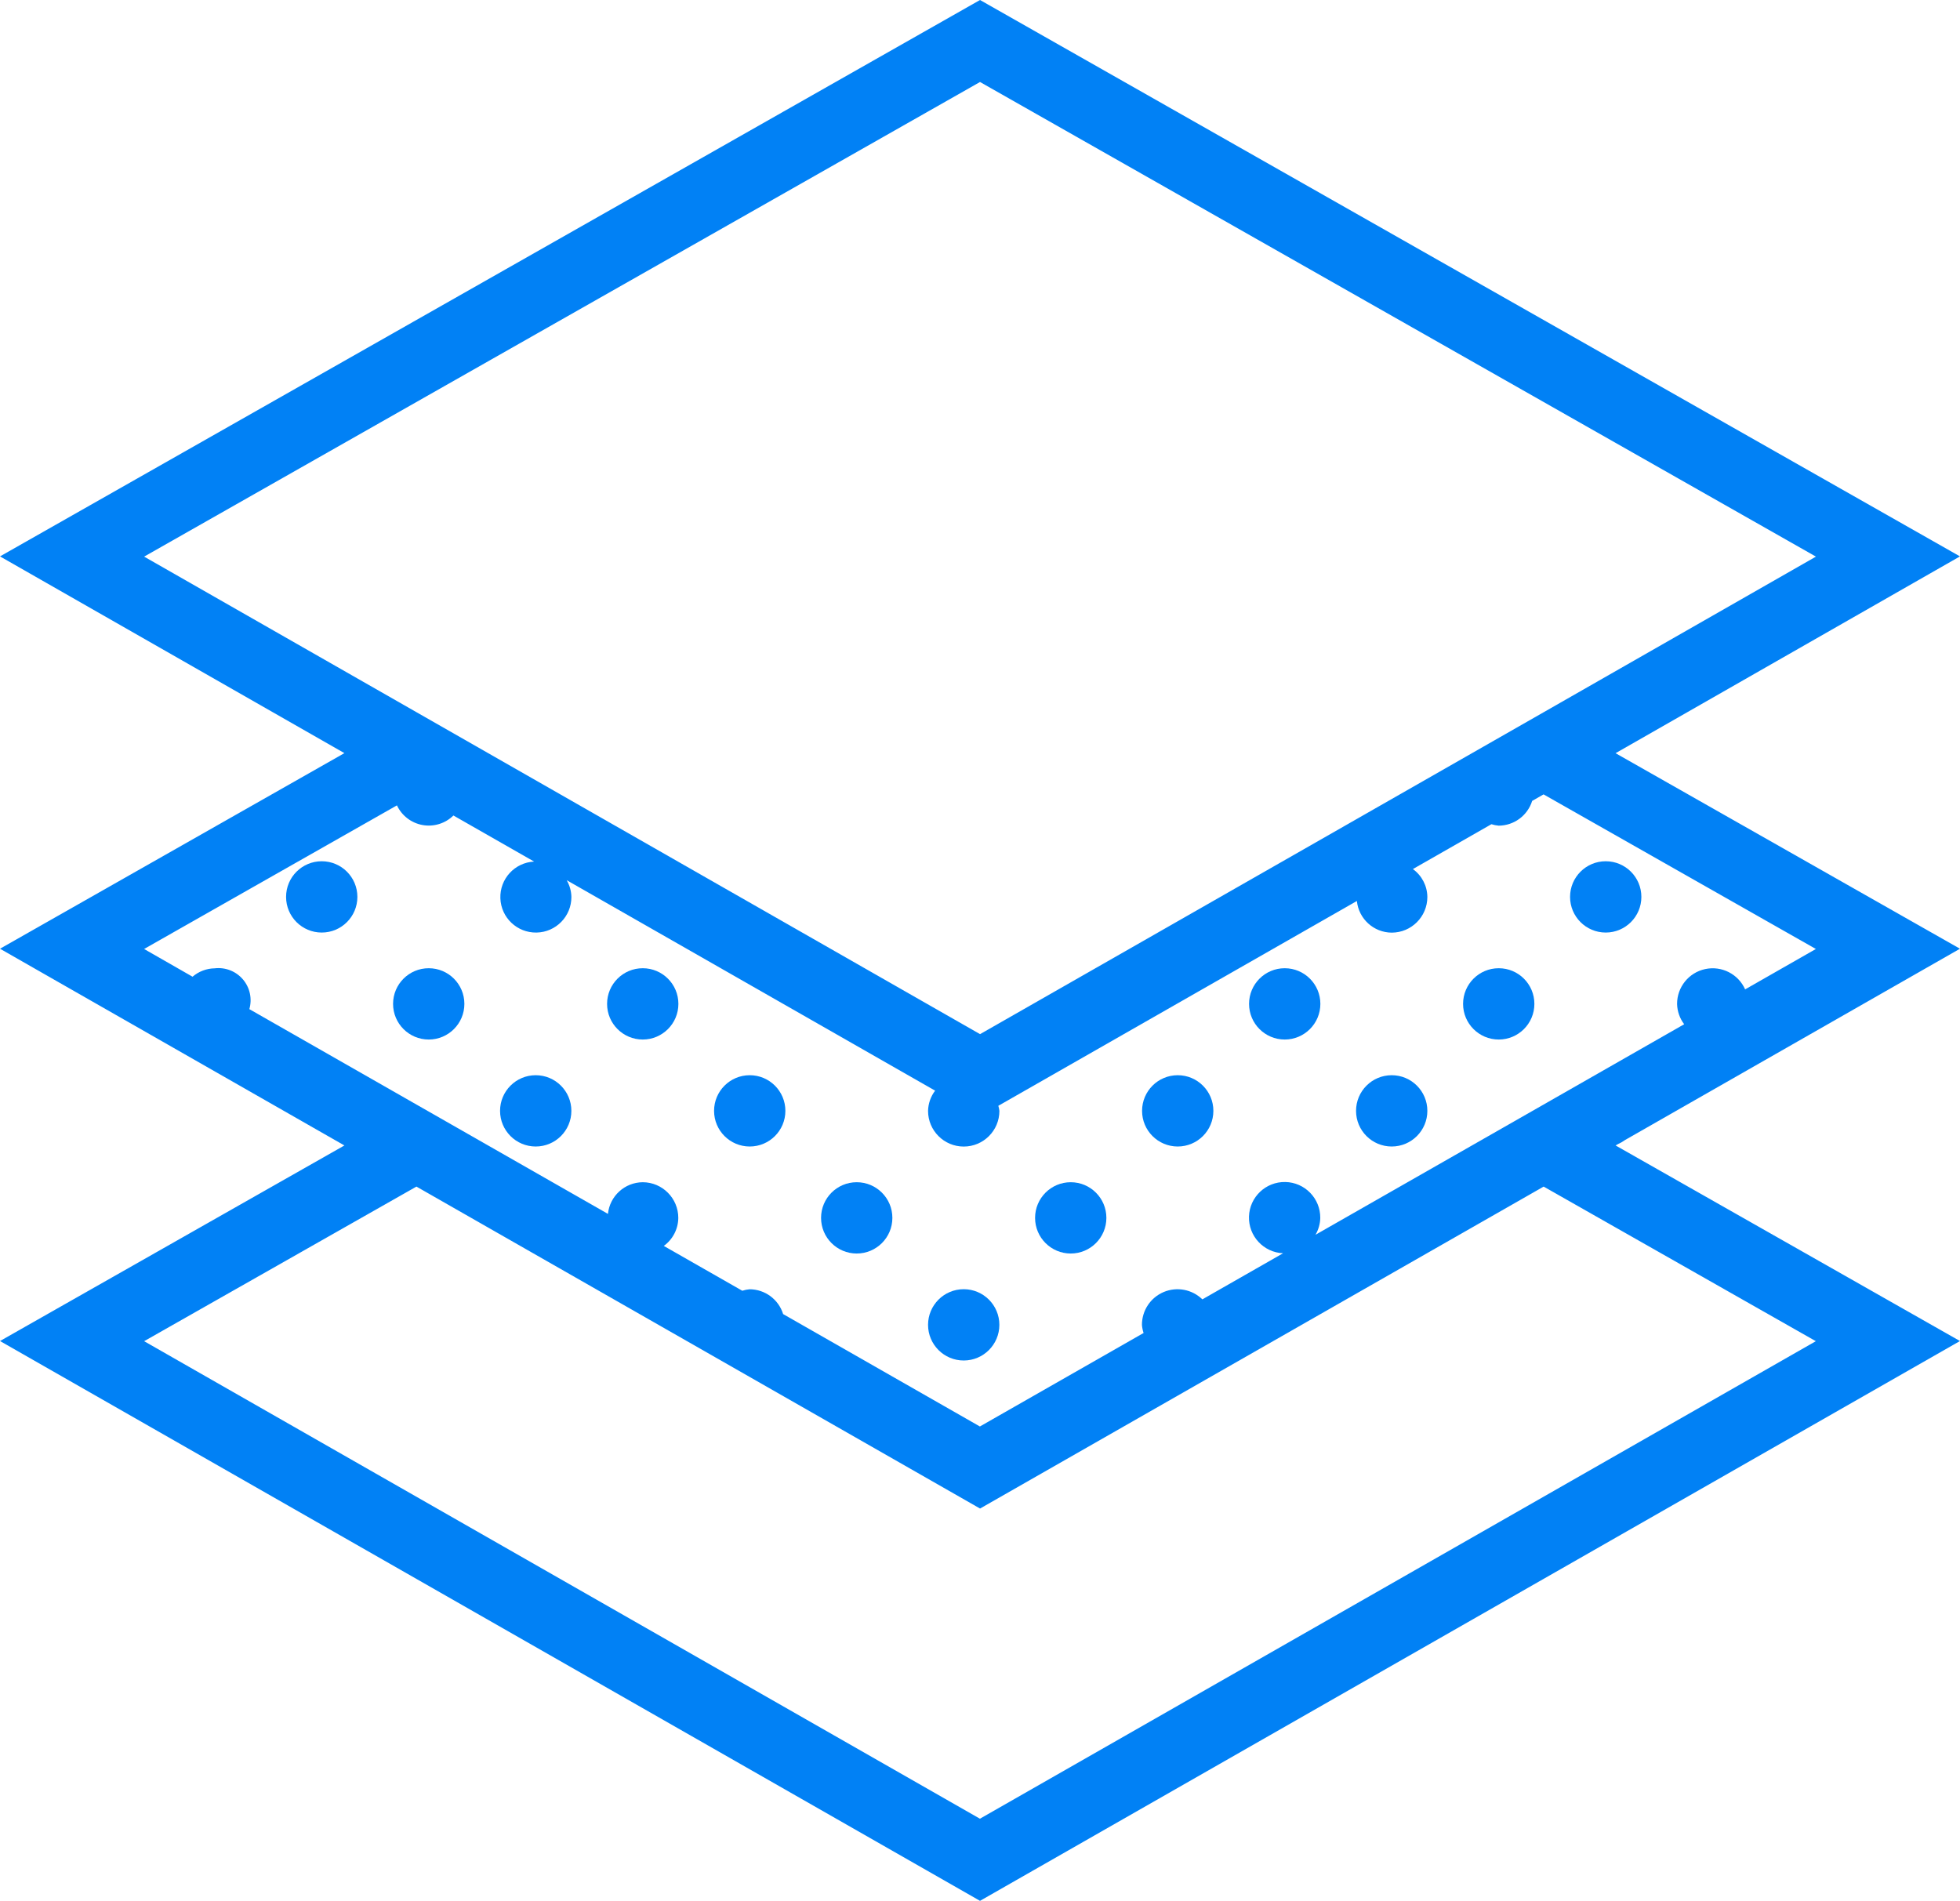
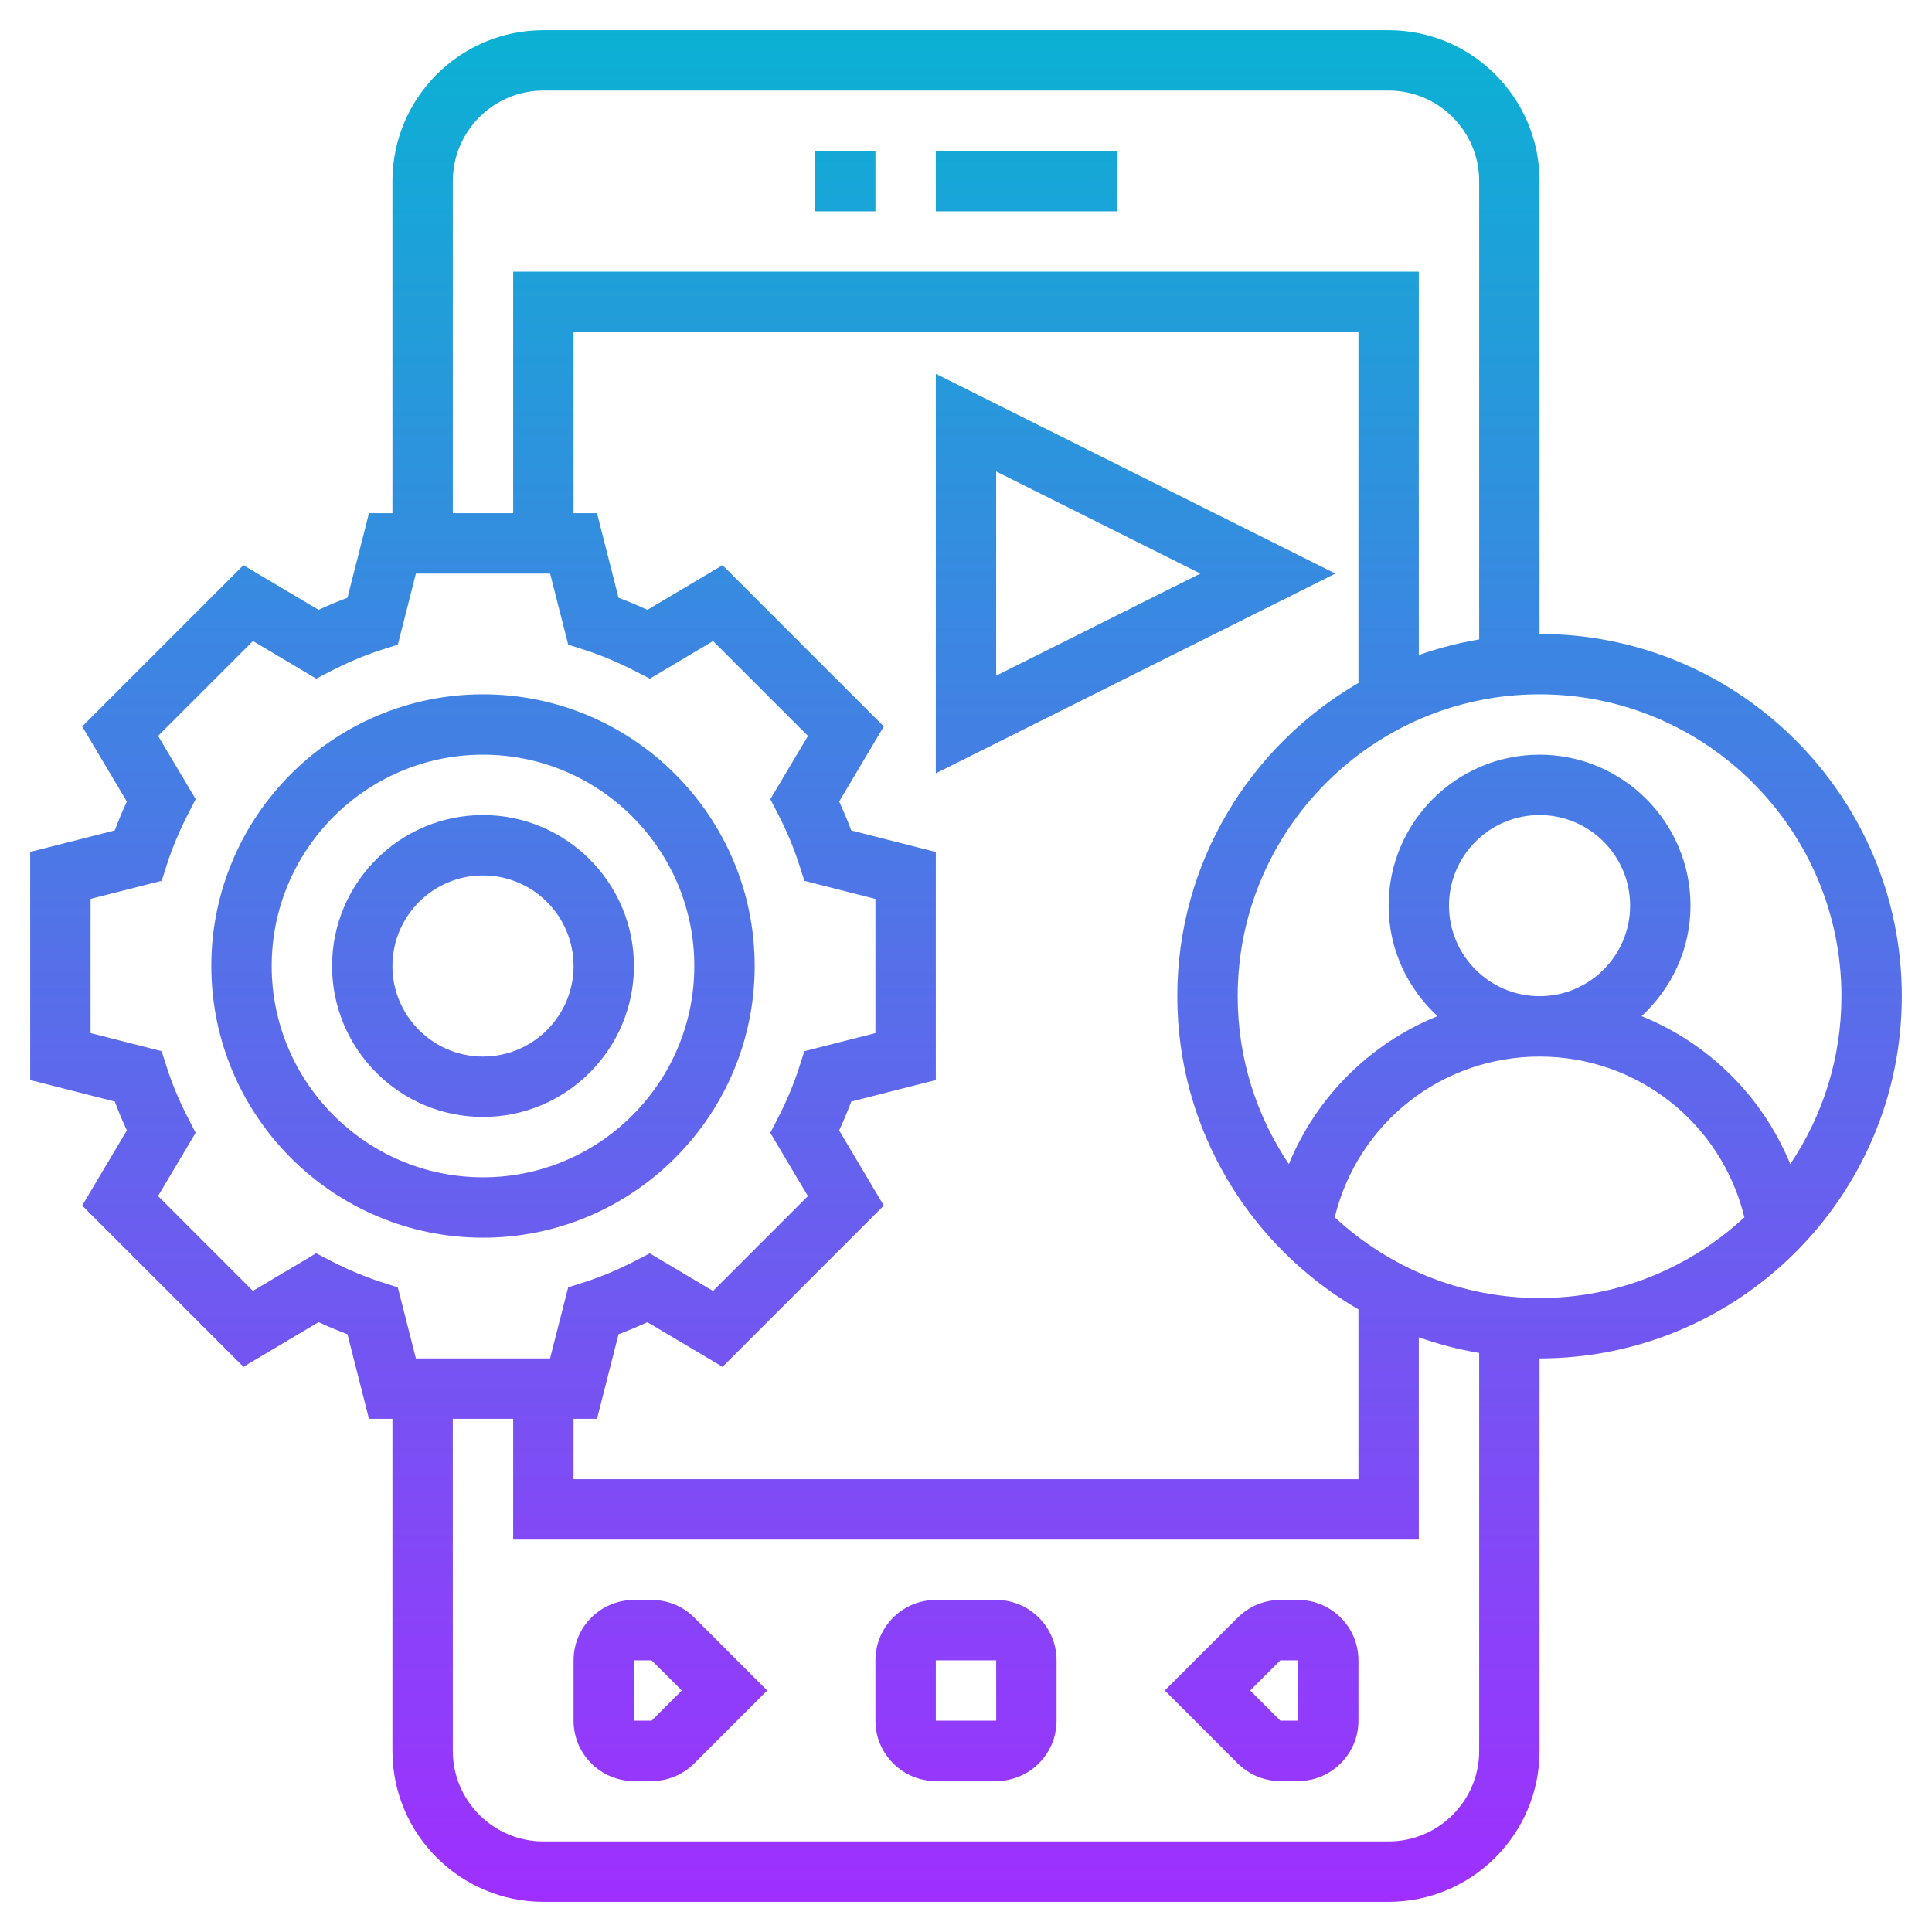
- <svg xmlns="http://www.w3.org/2000/svg" id="https:_www.flaticon.com_free-icon_layers_149298" data-name="https://www.flaticon.com/free-icon/layers_149298" width="61.901" height="60.039" viewBox="0 0 61.901 60.039">
-   <circle id="Ellipse_2" data-name="Ellipse 2" cx="1.126" cy="1.126" r="1.126" transform="translate(49.586 27.203)" fill="#0181f5" />
-   <circle id="Ellipse_3" data-name="Ellipse 3" cx="1.126" cy="1.126" r="1.126" transform="translate(9.035 27.203)" fill="#0181f5" />
-   <circle id="Ellipse_4" data-name="Ellipse 4" cx="1.126" cy="1.126" r="1.126" transform="translate(12.414 30.582)" fill="#0181f5" />
-   <circle id="Ellipse_5" data-name="Ellipse 5" cx="1.126" cy="1.126" r="1.126" transform="translate(19.173 30.582)" fill="#0181f5" />
-   <circle id="Ellipse_6" data-name="Ellipse 6" cx="1.126" cy="1.126" r="1.126" transform="translate(15.793 33.961)" fill="#0181f5" />
-   <circle id="Ellipse_7" data-name="Ellipse 7" cx="1.126" cy="1.126" r="1.126" transform="translate(22.552 33.961)" fill="#0181f5" />
-   <circle id="Ellipse_8" data-name="Ellipse 8" cx="1.126" cy="1.126" r="1.126" transform="translate(25.931 37.341)" fill="#0181f5" />
-   <circle id="Ellipse_9" data-name="Ellipse 9" cx="1.126" cy="1.126" r="1.126" transform="translate(32.69 37.341)" fill="#0181f5" />
-   <circle id="Ellipse_10" data-name="Ellipse 10" cx="1.126" cy="1.126" r="1.126" transform="translate(36.069 33.961)" fill="#0181f5" />
-   <circle id="Ellipse_11" data-name="Ellipse 11" cx="1.126" cy="1.126" r="1.126" transform="translate(29.31 40.72)" fill="#0181f5" />
-   <circle id="Ellipse_12" data-name="Ellipse 12" cx="1.126" cy="1.126" r="1.126" transform="translate(39.448 30.582)" fill="#0181f5" />
-   <circle id="Ellipse_13" data-name="Ellipse 13" cx="1.126" cy="1.126" r="1.126" transform="translate(46.207 30.582)" fill="#0181f5" />
-   <circle id="Ellipse_14" data-name="Ellipse 14" cx="1.126" cy="1.126" r="1.126" transform="translate(42.827 33.961)" fill="#0181f5" />
-   <path id="Path_4" data-name="Path 4" d="M51.318,36.837,61.9,30.792,51.023,24.616,61.9,18.4,30.951.826,0,18.4l10.877,6.214L0,30.792l10.877,6.214L0,43.183,30.951,60.865,61.9,43.183,51.024,37.006l.08-.046A1.063,1.063,0,0,0,51.318,36.837ZM30.951,3.416l26.4,14.991-8.6,4.916h0L30.952,33.49,4.552,18.407ZM12.536,26.264a1.111,1.111,0,0,0,1.784.32l2.548,1.455a1.122,1.122,0,1,0,1.178,1.116,1.1,1.1,0,0,0-.149-.528l11.636,6.648a1.1,1.1,0,0,0-.223.639,1.126,1.126,0,1,0,2.253,0,.972.972,0,0,0-.033-.161l11.323-6.469a1.113,1.113,0,0,0,1.1,1,1.127,1.127,0,0,0,1.126-1.126,1.1,1.1,0,0,0-.457-.882l2.48-1.417a1.053,1.053,0,0,0,.23.046,1.114,1.114,0,0,0,1.057-.782l.36-.206,8.6,4.883-2.234,1.276a1.123,1.123,0,0,0-2.149.461,1.1,1.1,0,0,0,.224.64l-4.444,2.539h0l-7.2,4.111a1.1,1.1,0,0,0,.151-.532,1.126,1.126,0,1,0-1.175,1.116l-2.549,1.456a1.123,1.123,0,0,0-1.908.807,1.076,1.076,0,0,0,.052.255l-5.17,2.953-6.214-3.55a1.114,1.114,0,0,0-1.058-.784,1.06,1.06,0,0,0-.232.047l-2.479-1.416a1.106,1.106,0,0,0,.458-.883A1.127,1.127,0,0,0,20.3,38.167a1.114,1.114,0,0,0-1.1,1L7.875,32.7a1.015,1.015,0,0,0-1.094-1.289,1.1,1.1,0,0,0-.7.265L4.551,30.8ZM57.348,43.188l-26.4,15.083L4.552,43.188l8.6-4.883,17.8,10.169,17.8-10.169Z" transform="translate(0 -0.826)" fill="#0181f5" />
+ <svg xmlns="http://www.w3.org/2000/svg" id="Layer_5" enable-background="new 0 0 64 64" height="90" viewBox="0 0 64 64" width="90">
+   <linearGradient id="SVGID_1_" gradientUnits="userSpaceOnUse" x1="32" x2="32" y1="63" y2="1">
+     <stop offset="0" stop-color="#9f2fff" />
+     <stop offset="1" stop-color="#0bb1d3" />
+   </linearGradient>
+   <path d="m37 7h-6v-2h6zm-8-2h-2v2h2zm-6 48.586 2.414 2.414-2.414 2.414c-.378.378-.88.586-1.414.586h-.586c-1.103 0-2-.897-2-2v-2c0-1.103.897-2 2-2h.586c.534 0 1.036.208 1.414.586zm-.414 2.414-1-1h-.586v2h.586zm12.414-1v2c0 1.103-.897 2-2 2h-2c-1.103 0-2-.897-2-2v-2c0-1.103.897-2 2-2h2c1.103 0 2 .897 2 2zm-1.999 2-.001-2h-2v2zm11.999-2v2c0 1.103-.897 2-2 2h-.586c-.534 0-1.036-.208-1.414-.586l-2.414-2.414 2.414-2.414c.378-.378.88-.586 1.414-.586h.586c1.103 0 2 .897 2 2zm-1.999 2-.001-2h-.586l-1 1 1 1zm-27.001-16c-4.962 0-9-4.038-9-9s4.038-9 9-9 9 4.038 9 9-4.038 9-9 9zm0-2c3.86 0 7-3.14 7-7s-3.14-7-7-7-7 3.14-7 7 3.14 7 7 7zm0-2c-2.757 0-5-2.243-5-5s2.243-5 5-5 5 2.243 5 5-2.243 5-5 5zm0-2c1.654 0 3-1.346 3-3s-1.346-3-3-3-3 1.346-3 3 1.346 3 3 3zm47-2c0 6.617-5.383 12-12 12v13c0 2.757-2.243 5-5 5h-28c-2.757 0-5-2.243-5-5v-11h-.777l-.713-2.802c-.319-.119-.639-.252-.956-.4l-2.49 1.48-5.342-5.342 1.48-2.49c-.147-.317-.281-.636-.4-.956l-2.802-.713v-7.555l2.802-.713c.119-.319.252-.639.4-.956l-1.48-2.489 5.342-5.342 2.49 1.48c.317-.147.636-.281.956-.4l.713-2.802h.777v-11c0-2.757 2.243-5 5-5h28c2.757 0 5 2.243 5 5v15c6.617 0 12 5.383 12 12zm-48-16h2v-8h30v12.7c.644-.229 1.311-.403 2-.519v-15.181c0-1.654-1.346-3-3-3h-28c-1.654 0-3 1.346-3 3zm24 16c0-4.43 2.419-8.297 6-10.376v-11.624h-26v6h.777l.713 2.802c.319.119.639.252.956.4l2.49-1.48 5.342 5.342-1.48 2.489c.147.317.281.637.4.956l2.802.714v7.555l-2.802.713c-.119.319-.252.639-.4.956l1.48 2.49-5.342 5.342-2.49-1.48c-.317.147-.636.281-.956.4l-.713 2.801h-.777v2h26v-5.624c-3.581-2.079-6-5.946-6-10.376zm-26.35 9.477.528.169.599 2.354h4.445l.599-2.354.528-.169c.56-.179 1.125-.416 1.683-.704l.493-.254 2.095 1.246 3.143-3.143-1.246-2.095.254-.493c.288-.558.525-1.124.704-1.683l.169-.528 2.356-.6v-4.445l-2.354-.599-.169-.528c-.179-.559-.416-1.125-.704-1.684l-.254-.493 1.246-2.095-3.143-3.143-2.095 1.246-.493-.254c-.558-.288-1.124-.525-1.683-.704l-.528-.169-.6-2.355h-4.445l-.599 2.354-.528.169c-.56.179-1.125.416-1.683.704l-.493.254-2.095-1.246-3.143 3.143 1.246 2.095-.254.493c-.288.559-.525 1.125-.704 1.684l-.169.528-2.356.599v4.445l2.354.599.169.528c.179.56.416 1.125.704 1.683l.254.493-1.246 2.095 3.143 3.143 2.095-1.246.493.254c.559.29 1.125.527 1.684.706zm36.35 2.342c-.689-.116-1.356-.291-2-.519v6.7h-30v-4h-2v11c0 1.654 1.346 3 3 3h28c1.654 0 3-1.346 3-3zm2-1.819c2.62 0 5-1.021 6.785-2.675-.76-3.114-3.534-5.325-6.785-5.325s-6.025 2.211-6.785 5.325c1.785 1.654 4.165 2.675 6.785 2.675zm0-10c1.654 0 3-1.346 3-3s-1.346-3-3-3-3 1.346-3 3 1.346 3 3 3zm10 0c0-5.514-4.486-10-10-10s-10 4.486-10 10c0 2.057.626 3.971 1.695 5.562.923-2.25 2.708-4.005 4.925-4.901-.989-.914-1.62-2.211-1.62-3.661 0-2.757 2.243-5 5-5s5 2.243 5 5c0 1.45-.631 2.747-1.62 3.661 2.217.896 4.002 2.651 4.925 4.901 1.069-1.591 1.695-3.505 1.695-5.562zm-16.764-14-13.236 6.618v-13.236zm-11.236 3.382 6.764-3.382-6.764-3.382z" fill="url(#SVGID_1_)" />
</svg>
